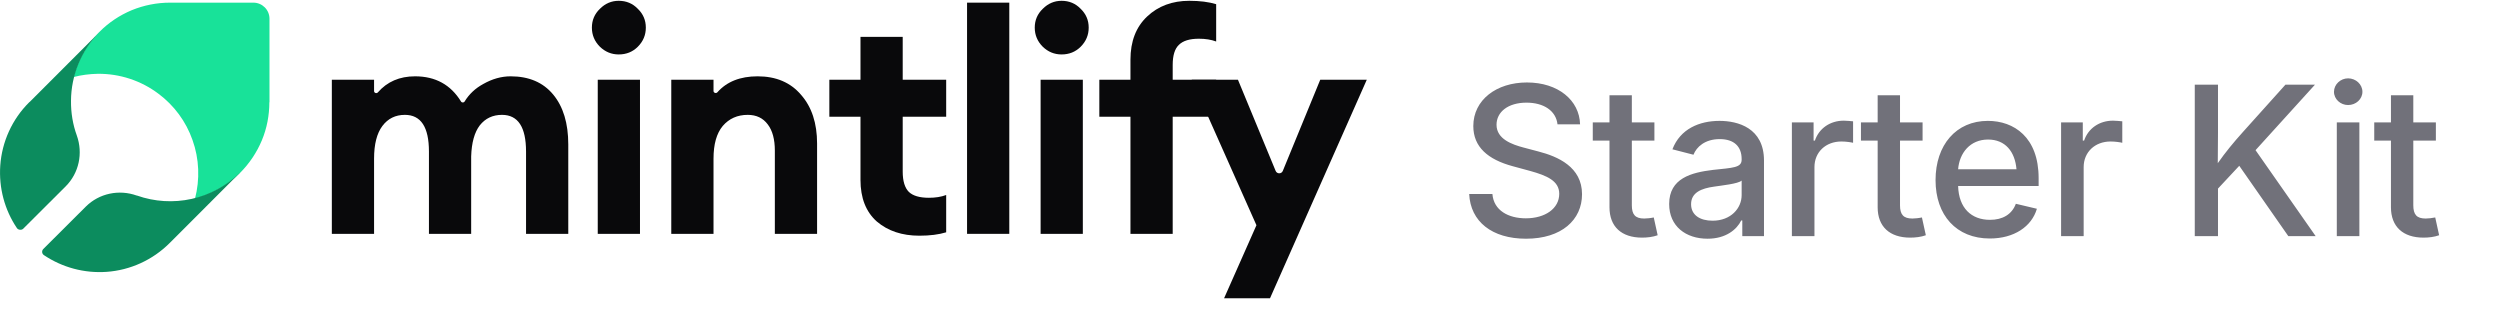
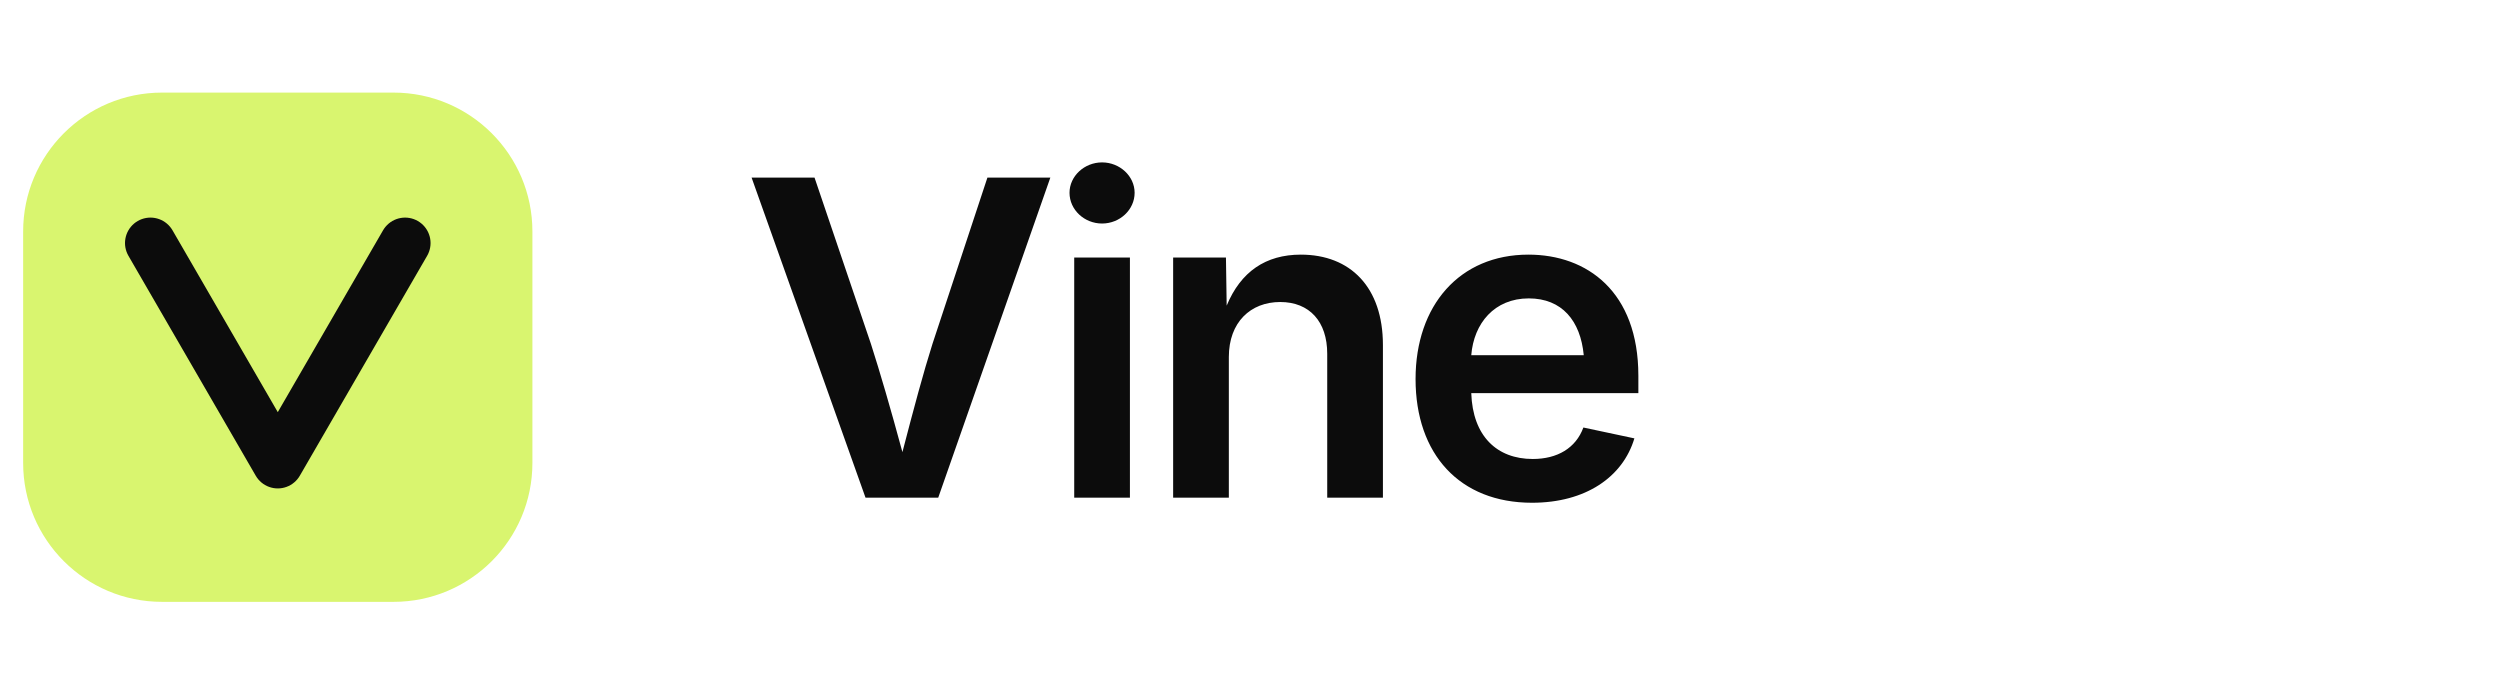
- <svg xmlns="http://www.w3.org/2000/svg" width="180" height="23" viewBox="0 0 180 23" fill="none">
-   <path d="M91.44 21.476H88.133L90.464 16.216L85.802 5.74H89.132L91.847 12.307C91.943 12.536 92.268 12.536 92.362 12.306L95.058 5.74H98.409L91.44 21.476Z" fill="#09090B" />
-   <path d="M81.393 16.837V8.403H79.152V5.74H81.393V4.297C81.393 2.98 81.792 1.944 82.592 1.19C83.391 0.435 84.404 0.058 85.633 0.058C86.387 0.058 87.031 0.139 87.564 0.302V2.988C87.208 2.854 86.794 2.788 86.32 2.788C85.655 2.788 85.174 2.936 84.878 3.232C84.582 3.513 84.434 3.994 84.434 4.674V5.74H87.564V8.403H84.434V16.837H81.393Z" fill="#09090B" />
-   <path d="M76.433 3.92C75.915 3.92 75.463 3.735 75.079 3.365C74.694 2.98 74.502 2.521 74.502 1.989C74.502 1.456 74.694 1.005 75.079 0.635C75.463 0.25 75.915 0.058 76.433 0.058C76.98 0.058 77.438 0.25 77.809 0.635C78.193 1.005 78.386 1.456 78.386 1.989C78.386 2.521 78.193 2.98 77.809 3.365C77.438 3.735 76.98 3.92 76.433 3.92ZM74.924 16.837V5.74H77.964V16.837H74.924Z" fill="#09090B" />
-   <path d="M69.628 16.837V0.191H72.669V16.837H69.628Z" fill="#09090B" />
-   <path d="M66.194 16.97C64.951 16.97 63.93 16.63 63.131 15.949C62.347 15.254 61.955 14.255 61.955 12.953V8.403H59.713V5.74H61.955V2.655H64.995V5.74H68.125V8.403H64.995V12.354C64.995 13.034 65.143 13.523 65.439 13.819C65.735 14.1 66.216 14.24 66.882 14.24C67.355 14.24 67.769 14.174 68.125 14.04V16.726C67.592 16.889 66.948 16.97 66.194 16.97Z" fill="#09090B" />
-   <path d="M48.332 16.837V5.74H51.373V6.551C51.373 6.688 51.559 6.748 51.65 6.646C52.328 5.879 53.293 5.495 54.546 5.495C55.878 5.495 56.921 5.939 57.676 6.827C58.445 7.7 58.83 8.869 58.83 10.334V16.837H55.789V10.844C55.789 10.03 55.619 9.402 55.279 8.958C54.939 8.499 54.458 8.27 53.836 8.27C53.096 8.27 52.497 8.536 52.038 9.069C51.594 9.601 51.373 10.386 51.373 11.421V16.837H48.332Z" fill="#09090B" />
-   <path d="M44.547 3.92C44.029 3.92 43.578 3.735 43.193 3.365C42.809 2.98 42.616 2.521 42.616 1.989C42.616 1.456 42.809 1.005 43.193 0.635C43.578 0.25 44.029 0.058 44.547 0.058C45.095 0.058 45.553 0.25 45.923 0.635C46.308 1.005 46.5 1.456 46.5 1.989C46.5 2.521 46.308 2.98 45.923 3.365C45.553 3.735 45.095 3.92 44.547 3.92ZM43.038 16.837V5.74H46.079V16.837H43.038Z" fill="#09090B" />
-   <path d="M37.875 16.837V10.911C37.875 9.15 37.298 8.27 36.144 8.27C35.478 8.27 34.945 8.521 34.546 9.024C34.161 9.527 33.954 10.275 33.924 11.266V16.837H30.884V10.911C30.884 9.15 30.306 8.27 29.152 8.27C28.472 8.27 27.932 8.536 27.532 9.069C27.133 9.601 26.933 10.386 26.933 11.421V16.837H23.892V5.74H26.933V6.559C26.933 6.695 27.116 6.755 27.206 6.652C27.878 5.881 28.771 5.495 29.885 5.495C31.349 5.495 32.452 6.1 33.193 7.309C33.252 7.404 33.395 7.403 33.454 7.307C33.774 6.78 34.219 6.361 34.79 6.05C35.441 5.68 36.099 5.495 36.765 5.495C38.082 5.495 39.103 5.932 39.828 6.805C40.553 7.678 40.916 8.876 40.916 10.4V16.837H37.875Z" fill="#09090B" />
-   <path d="M19.403 7.362V1.35C19.403 0.705 18.879 0.191 18.244 0.191H12.235C11.291 0.191 10.357 0.378 9.487 0.733C8.618 1.098 7.824 1.621 7.16 2.295L7.114 2.341C6.235 3.23 5.609 4.333 5.291 5.548C5.861 5.399 6.45 5.324 7.039 5.314C8.609 5.296 10.151 5.801 11.403 6.745C12.534 7.586 13.394 8.746 13.861 10.083C14.347 11.438 14.403 12.916 14.039 14.309C15.244 13.991 16.356 13.364 17.244 12.486L17.291 12.439C17.954 11.775 18.487 10.98 18.851 10.111C19.216 9.241 19.393 8.306 19.393 7.362H19.403Z" fill="#18E299" />
-   <path d="M5.112 7.26C5.121 5.416 5.857 3.646 7.151 2.324L2.151 7.326C2.133 7.344 2.114 7.354 2.095 7.372C0.876 8.583 0.14 10.204 0.019 11.918C-0.092 13.52 0.327 15.103 1.22 16.426C1.306 16.552 1.537 16.593 1.667 16.472L4.73 13.417C5.689 12.458 5.987 11.033 5.531 9.757C5.242 8.965 5.103 8.117 5.112 7.26Z" fill="#0C8C5E" />
-   <path d="M17.262 12.44C16.303 13.38 15.102 14.032 13.799 14.321C12.486 14.61 11.127 14.526 9.861 14.079C9.861 14.079 9.851 14.079 9.842 14.079C8.567 13.622 7.142 13.921 6.183 14.871L3.12 17.926C2.99 18.056 3.009 18.27 3.167 18.373C4.489 19.258 6.072 19.686 7.673 19.574C9.386 19.453 10.997 18.717 12.216 17.497L12.263 17.451L17.262 12.449V12.44Z" fill="#0C8C5E" />
-   <text x="105" y="17" font-family="Inter, ui-sans-serif, system-ui, -apple-system, sans-serif" font-size="15" font-weight="500" fill="#71717A" letter-spacing="-0.01em">Starter Kit</text>
+ <svg xmlns="http://www.w3.org/2000/svg" width="108" height="30" viewBox="0 0 108 30" fill="none">
+   <rect x="1" y="4" width="22" height="22" rx="6" fill="#D9F56F" />
+   <path d="M6.5 10.5 12 20l5.5-9.5" stroke="#0C0C0C" stroke-width="2.2" stroke-linecap="round" stroke-linejoin="round" />
+   <text x="32" y="21.5" font-family="Geist, Inter, Arial, sans-serif" font-size="19" font-weight="600" letter-spacing="-0.7" fill="#0C0C0C">Vine</text>
</svg>
